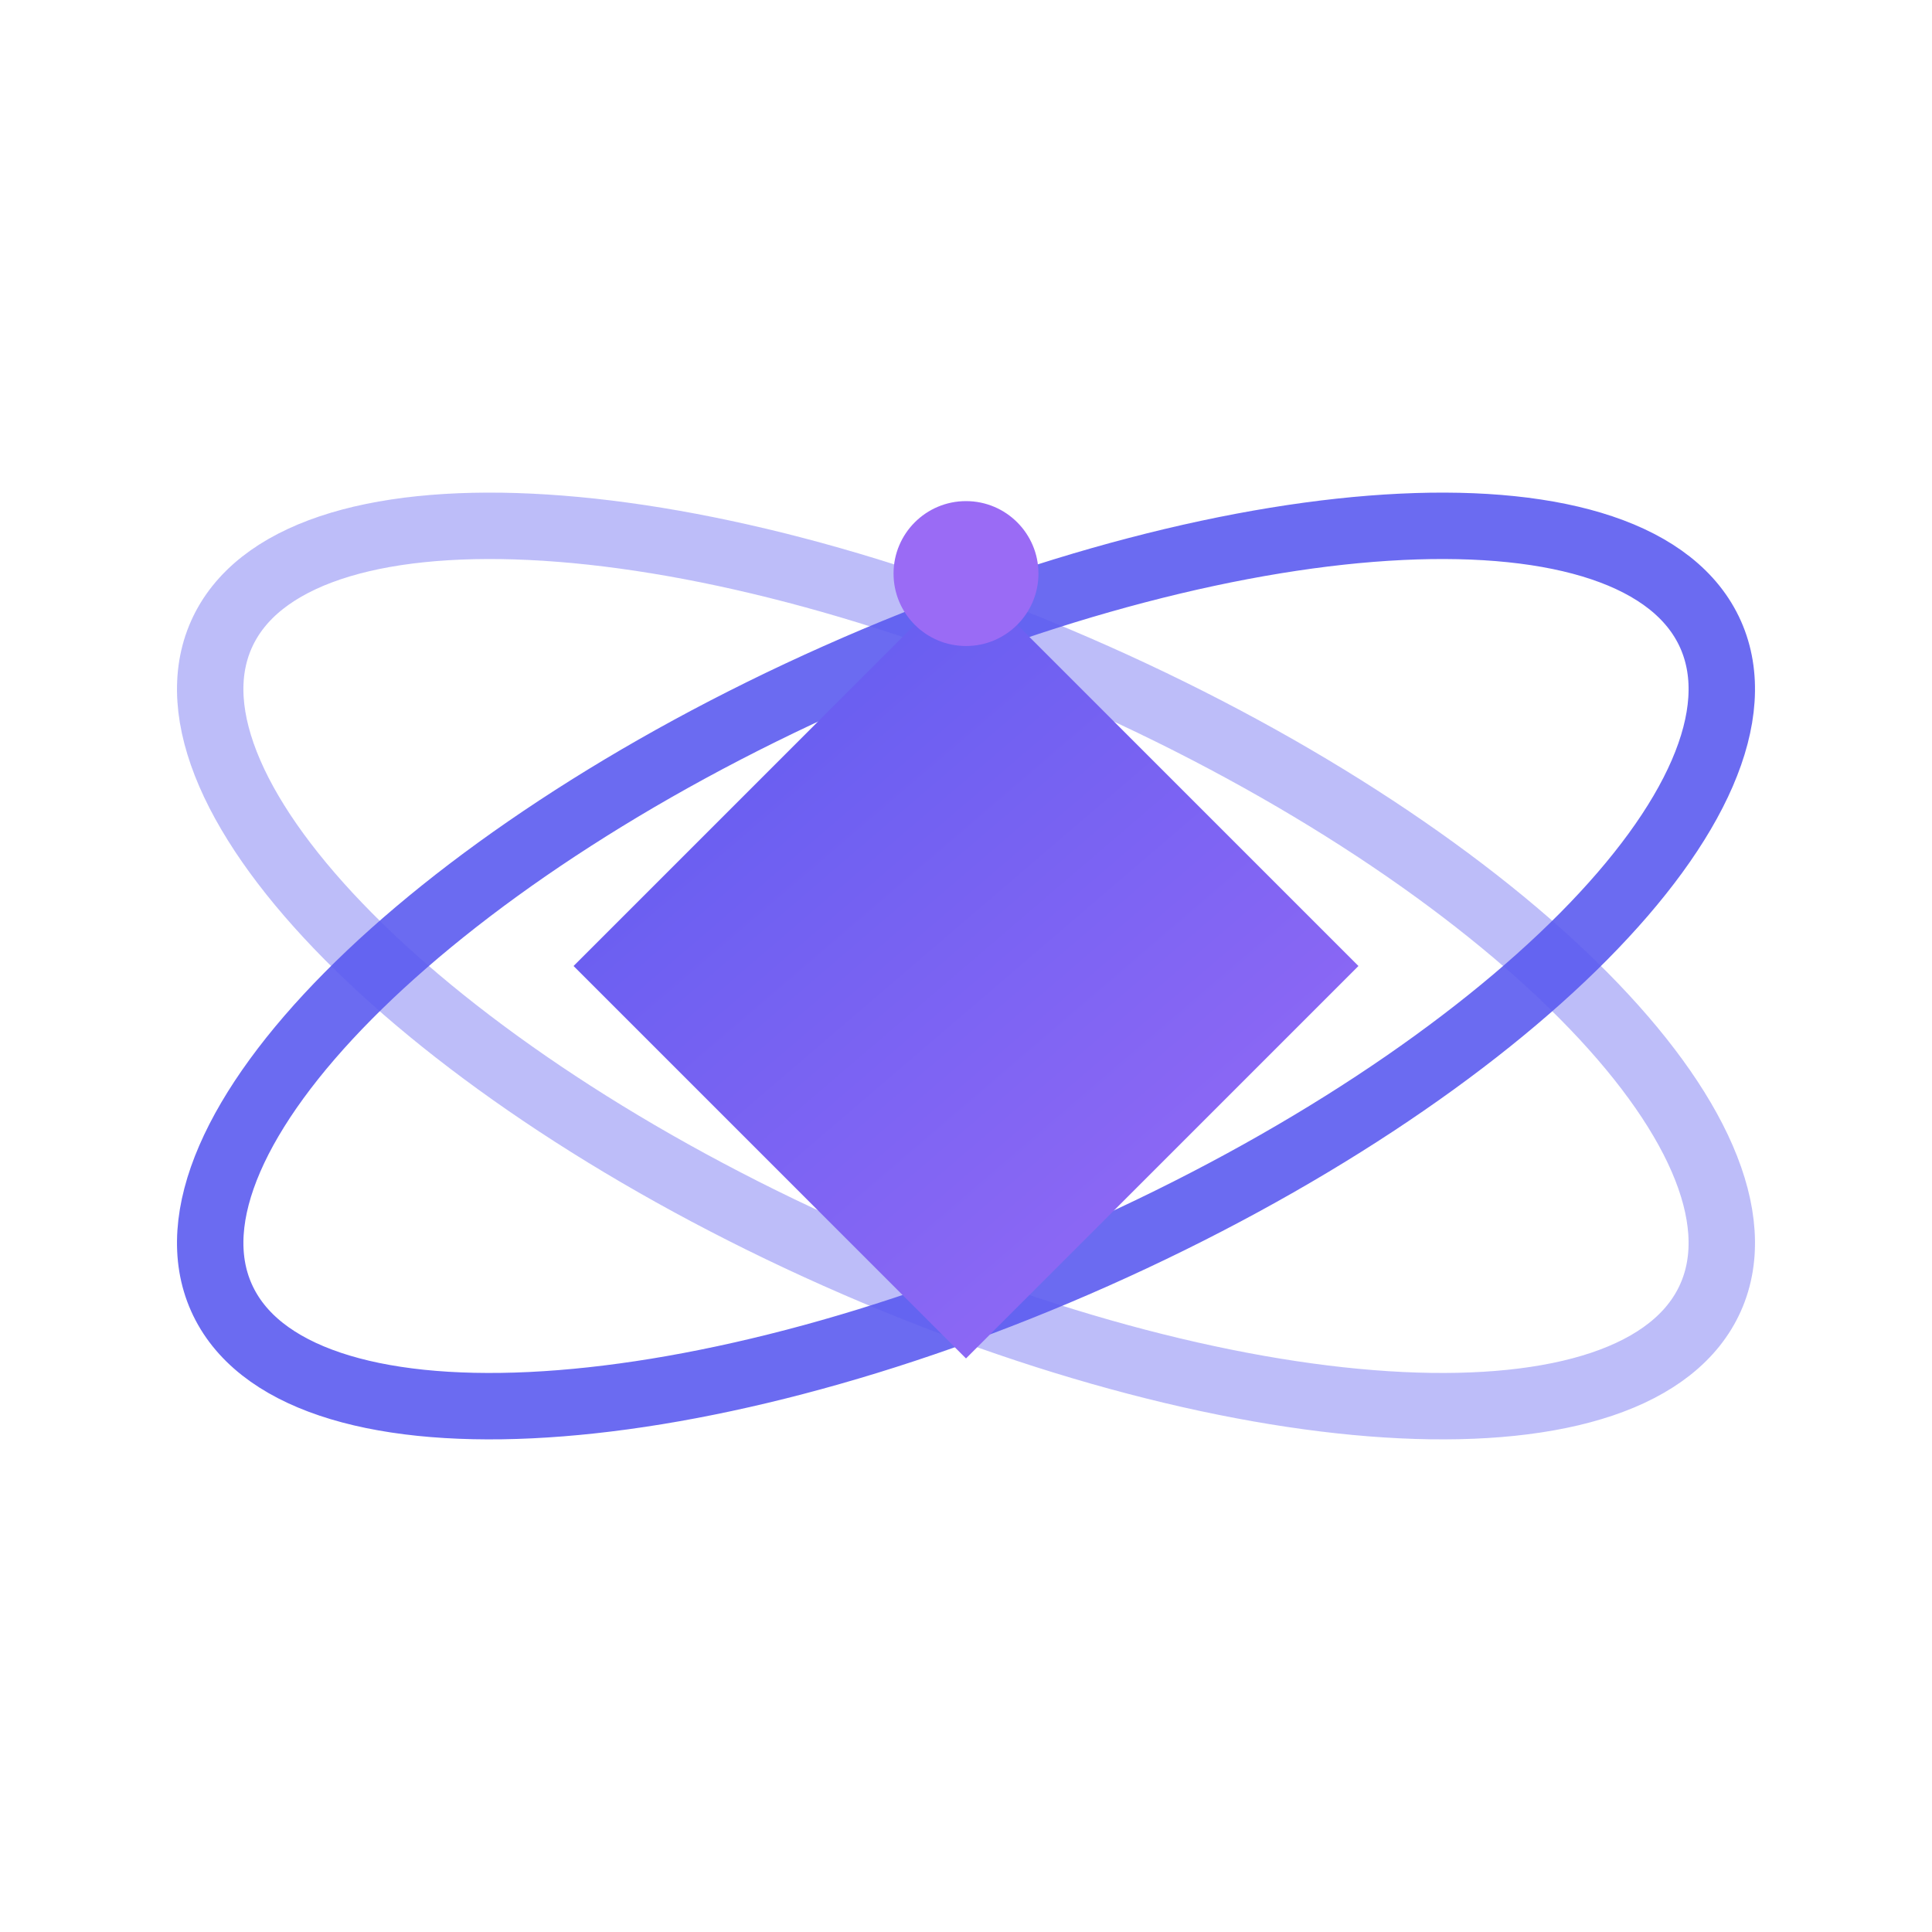
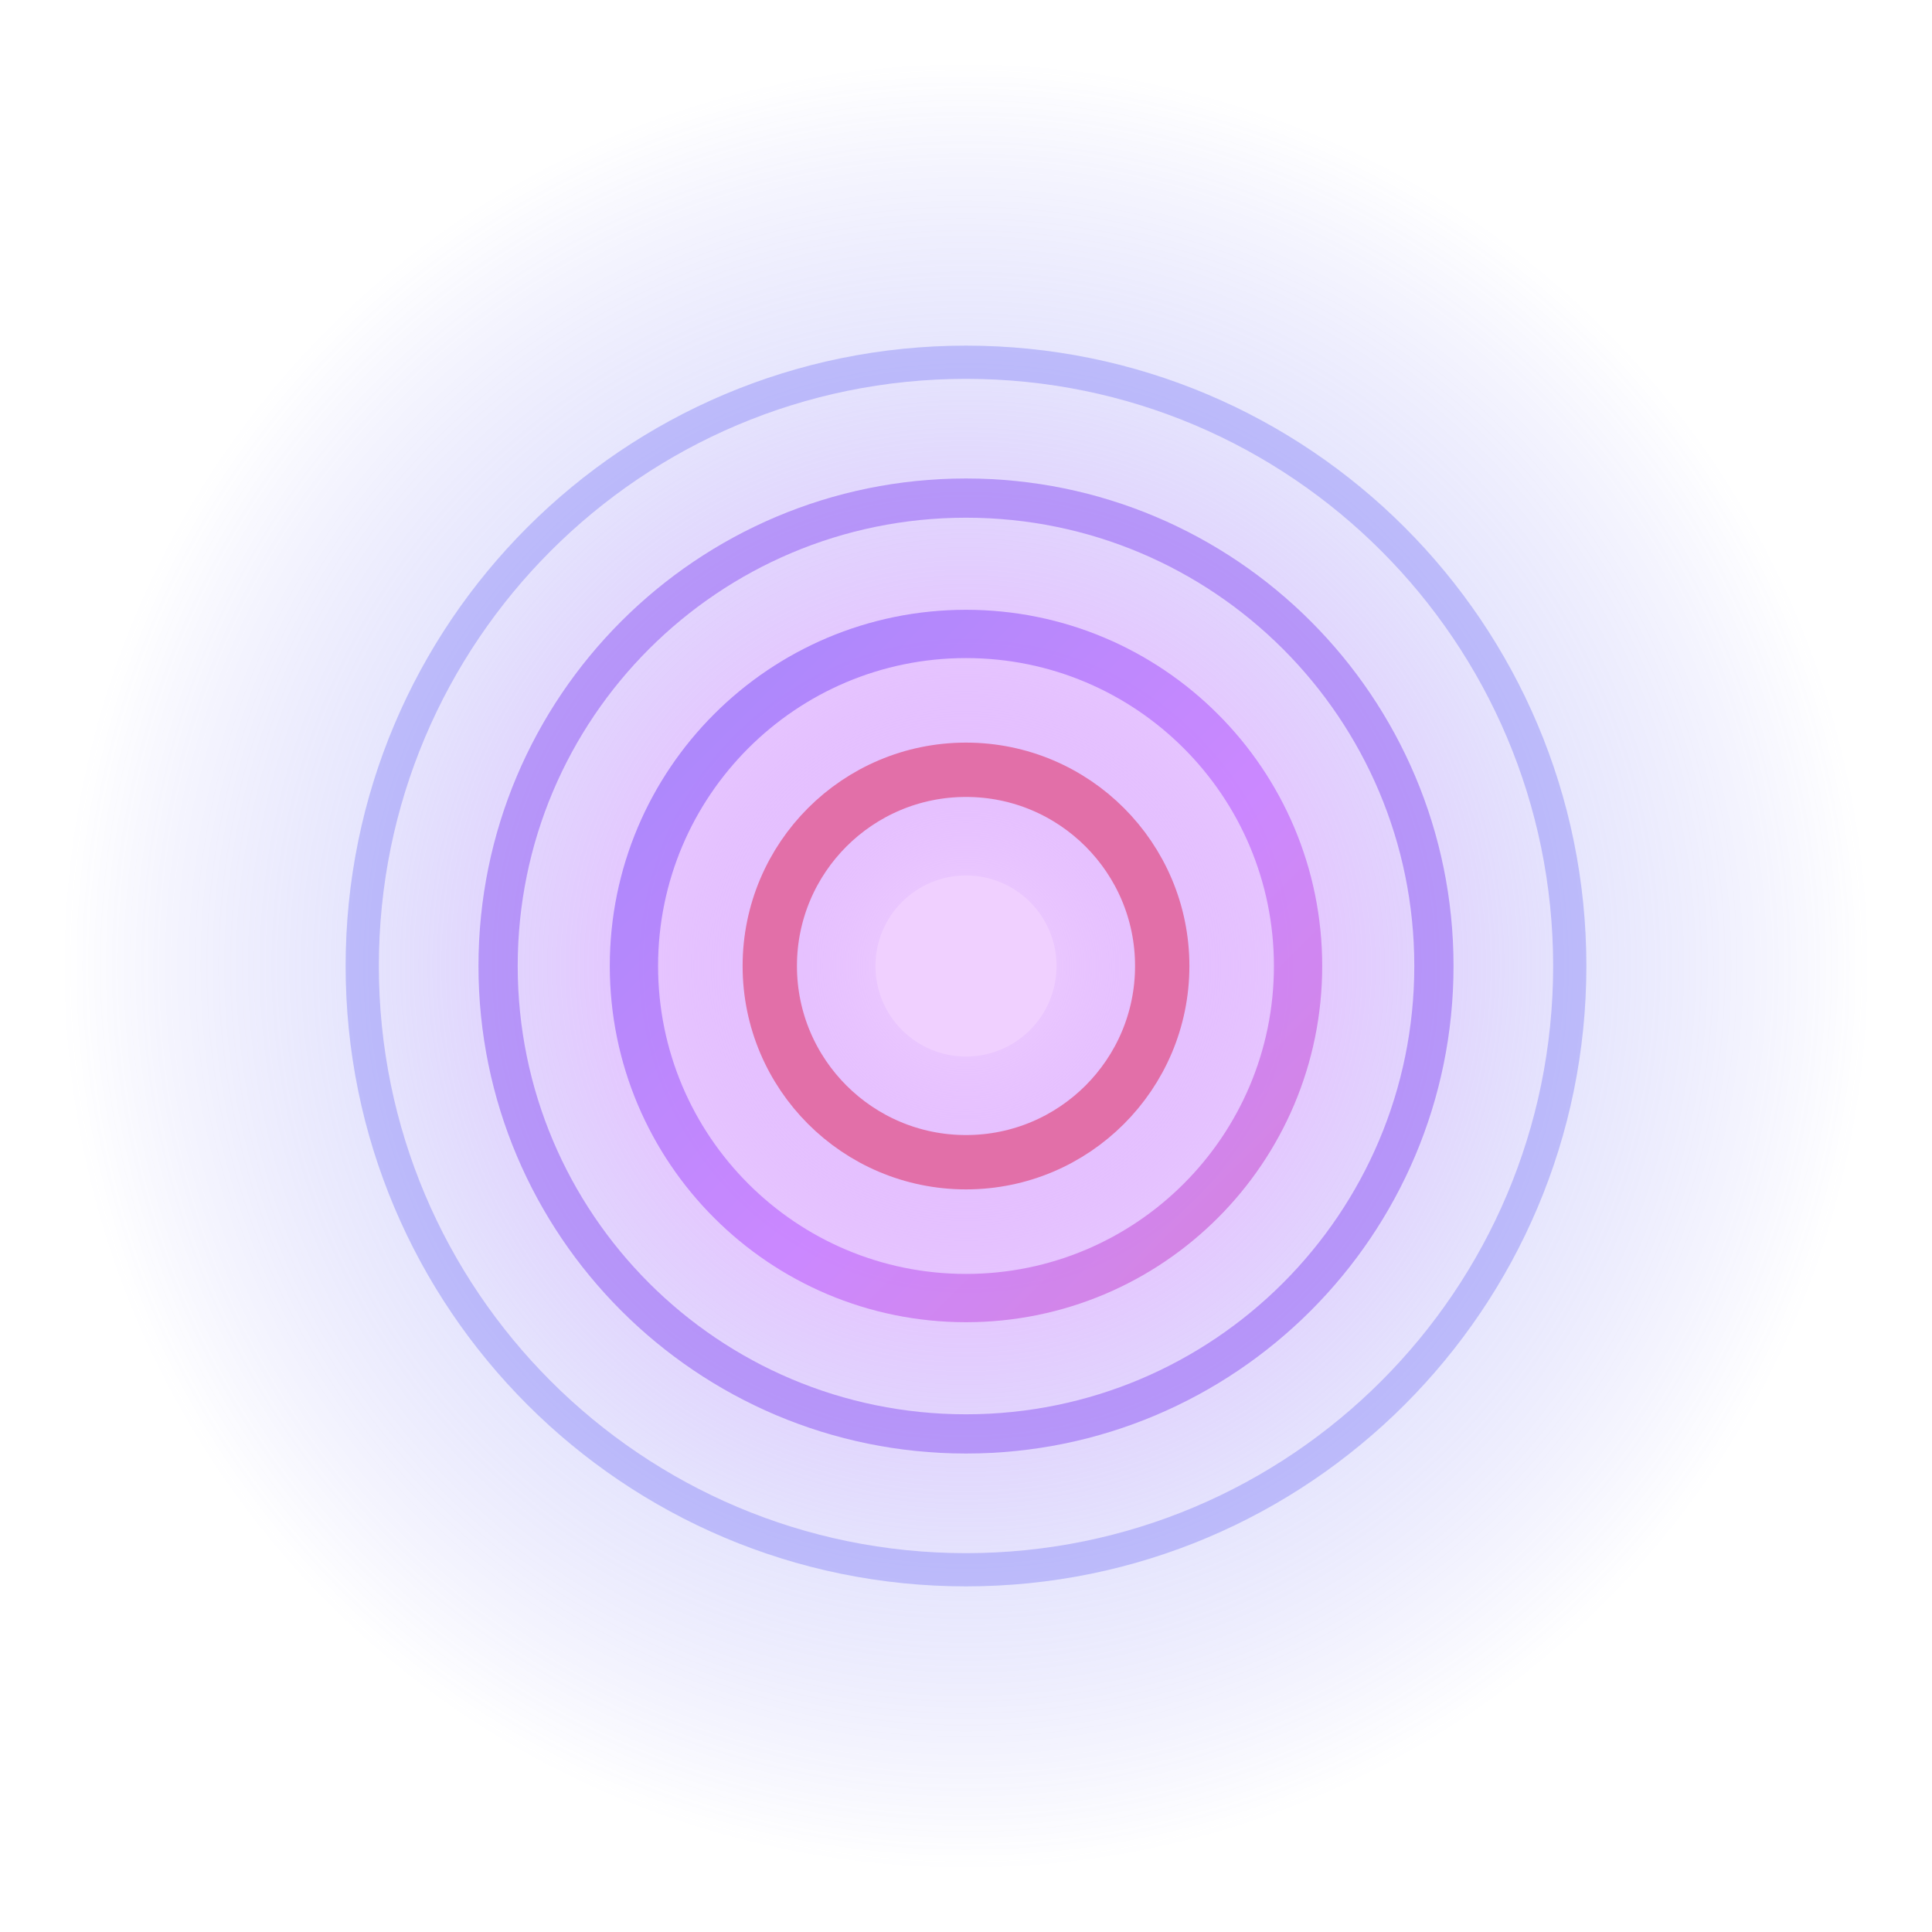
<svg xmlns="http://www.w3.org/2000/svg" width="64" height="64" viewBox="0 0 64 64" fill="none" role="img" aria-label="Khwan">
  <defs>
-     <linearGradient id="kwField" x1="20" y1="18" x2="44" y2="46" gradientUnits="userSpaceOnUse">
-       <stop offset="0" stop-color="#5B5BF0" />
-       <stop offset="1" stop-color="#9A6BF5" />
+     <radialGradient id="kwAura" cx="0.5" cy="0.5" r="0.5">
+       <stop offset="0" stop-color="#f0d0ff" stop-opacity="0.95" />
+       <stop offset="0.35" stop-color="#c77dff" stop-opacity="0.45" />
+       <stop offset="0.7" stop-color="#7c7bf5" stop-opacity="0.18" />
+       <stop offset="1" stop-color="#5b5bf0" stop-opacity="0" />
+     </radialGradient>
+     <linearGradient id="kwRing" x1="12" y1="12" x2="52" y2="52" gradientUnits="userSpaceOnUse">
+       <stop offset="0" stop-color="#7c7bf5" />
+       <stop offset="0.55" stop-color="#c77dff" />
+       <stop offset="1" stop-color="#e26fa8" />
    </linearGradient>
  </defs>
-   <ellipse cx="32" cy="32" rx="27" ry="10.5" transform="rotate(-24 32 32)" stroke="#5B5BF0" stroke-width="2.2" opacity="0.9" />
-   <ellipse cx="32" cy="32" rx="27" ry="10.5" transform="rotate(24 32 32)" stroke="#5B5BF0" stroke-width="2.2" opacity="0.4" />
-   <path d="M32 19 L45 32 L32 45 L19 32 Z" fill="url(#kwField)" />
-   <circle cx="32" cy="19" r="2.4" fill="#9A6BF5" />
+   <circle cx="32" cy="32" r="30" fill="url(#kwAura)" />
+   <circle cx="32" cy="32" r="20" fill="none" stroke="#7c7bf5" stroke-width="1.1" opacity="0.4" />
+   <circle cx="32" cy="32" r="15.5" fill="none" stroke="#9a6bf5" stroke-width="1.3" opacity="0.6" />
+   <circle cx="32" cy="32" r="11" fill="none" stroke="url(#kwRing)" stroke-width="1.6" opacity="0.85" />
+   <circle cx="32" cy="32" r="6.5" fill="none" stroke="#e26fa8" stroke-width="1.8" />
+   <circle cx="32" cy="32" r="3" fill="#f0d0ff" />
</svg>
